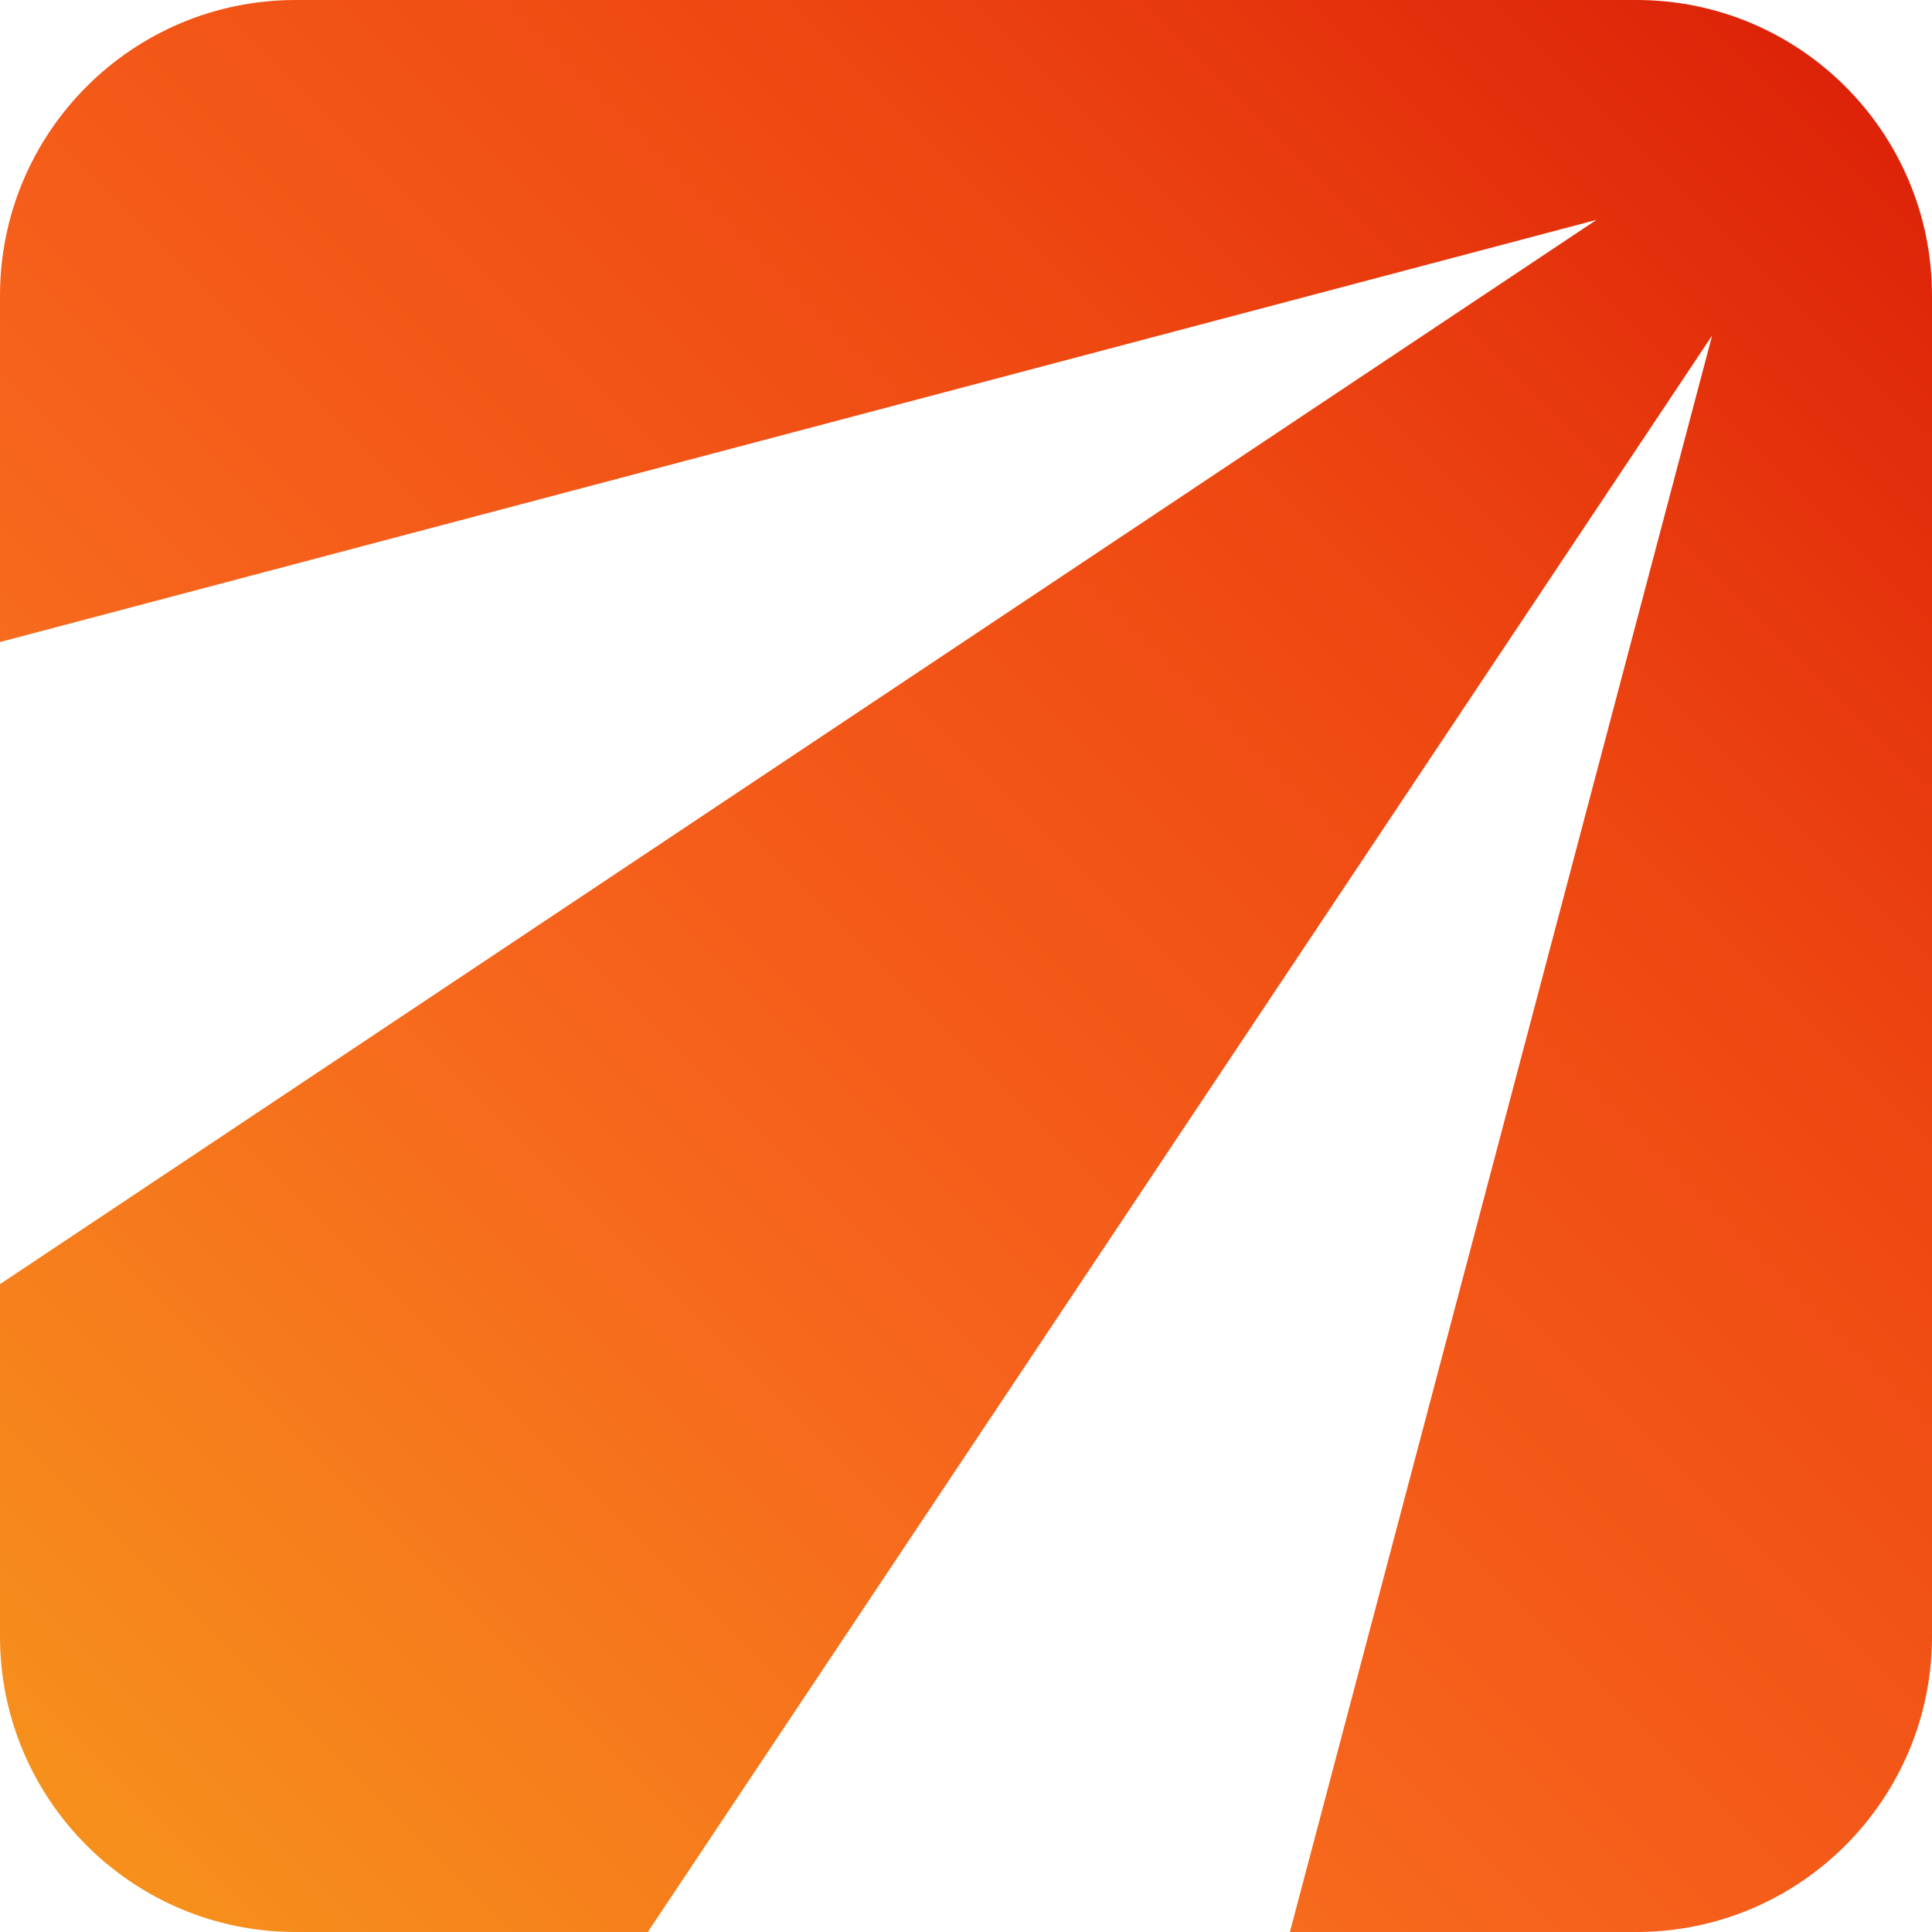
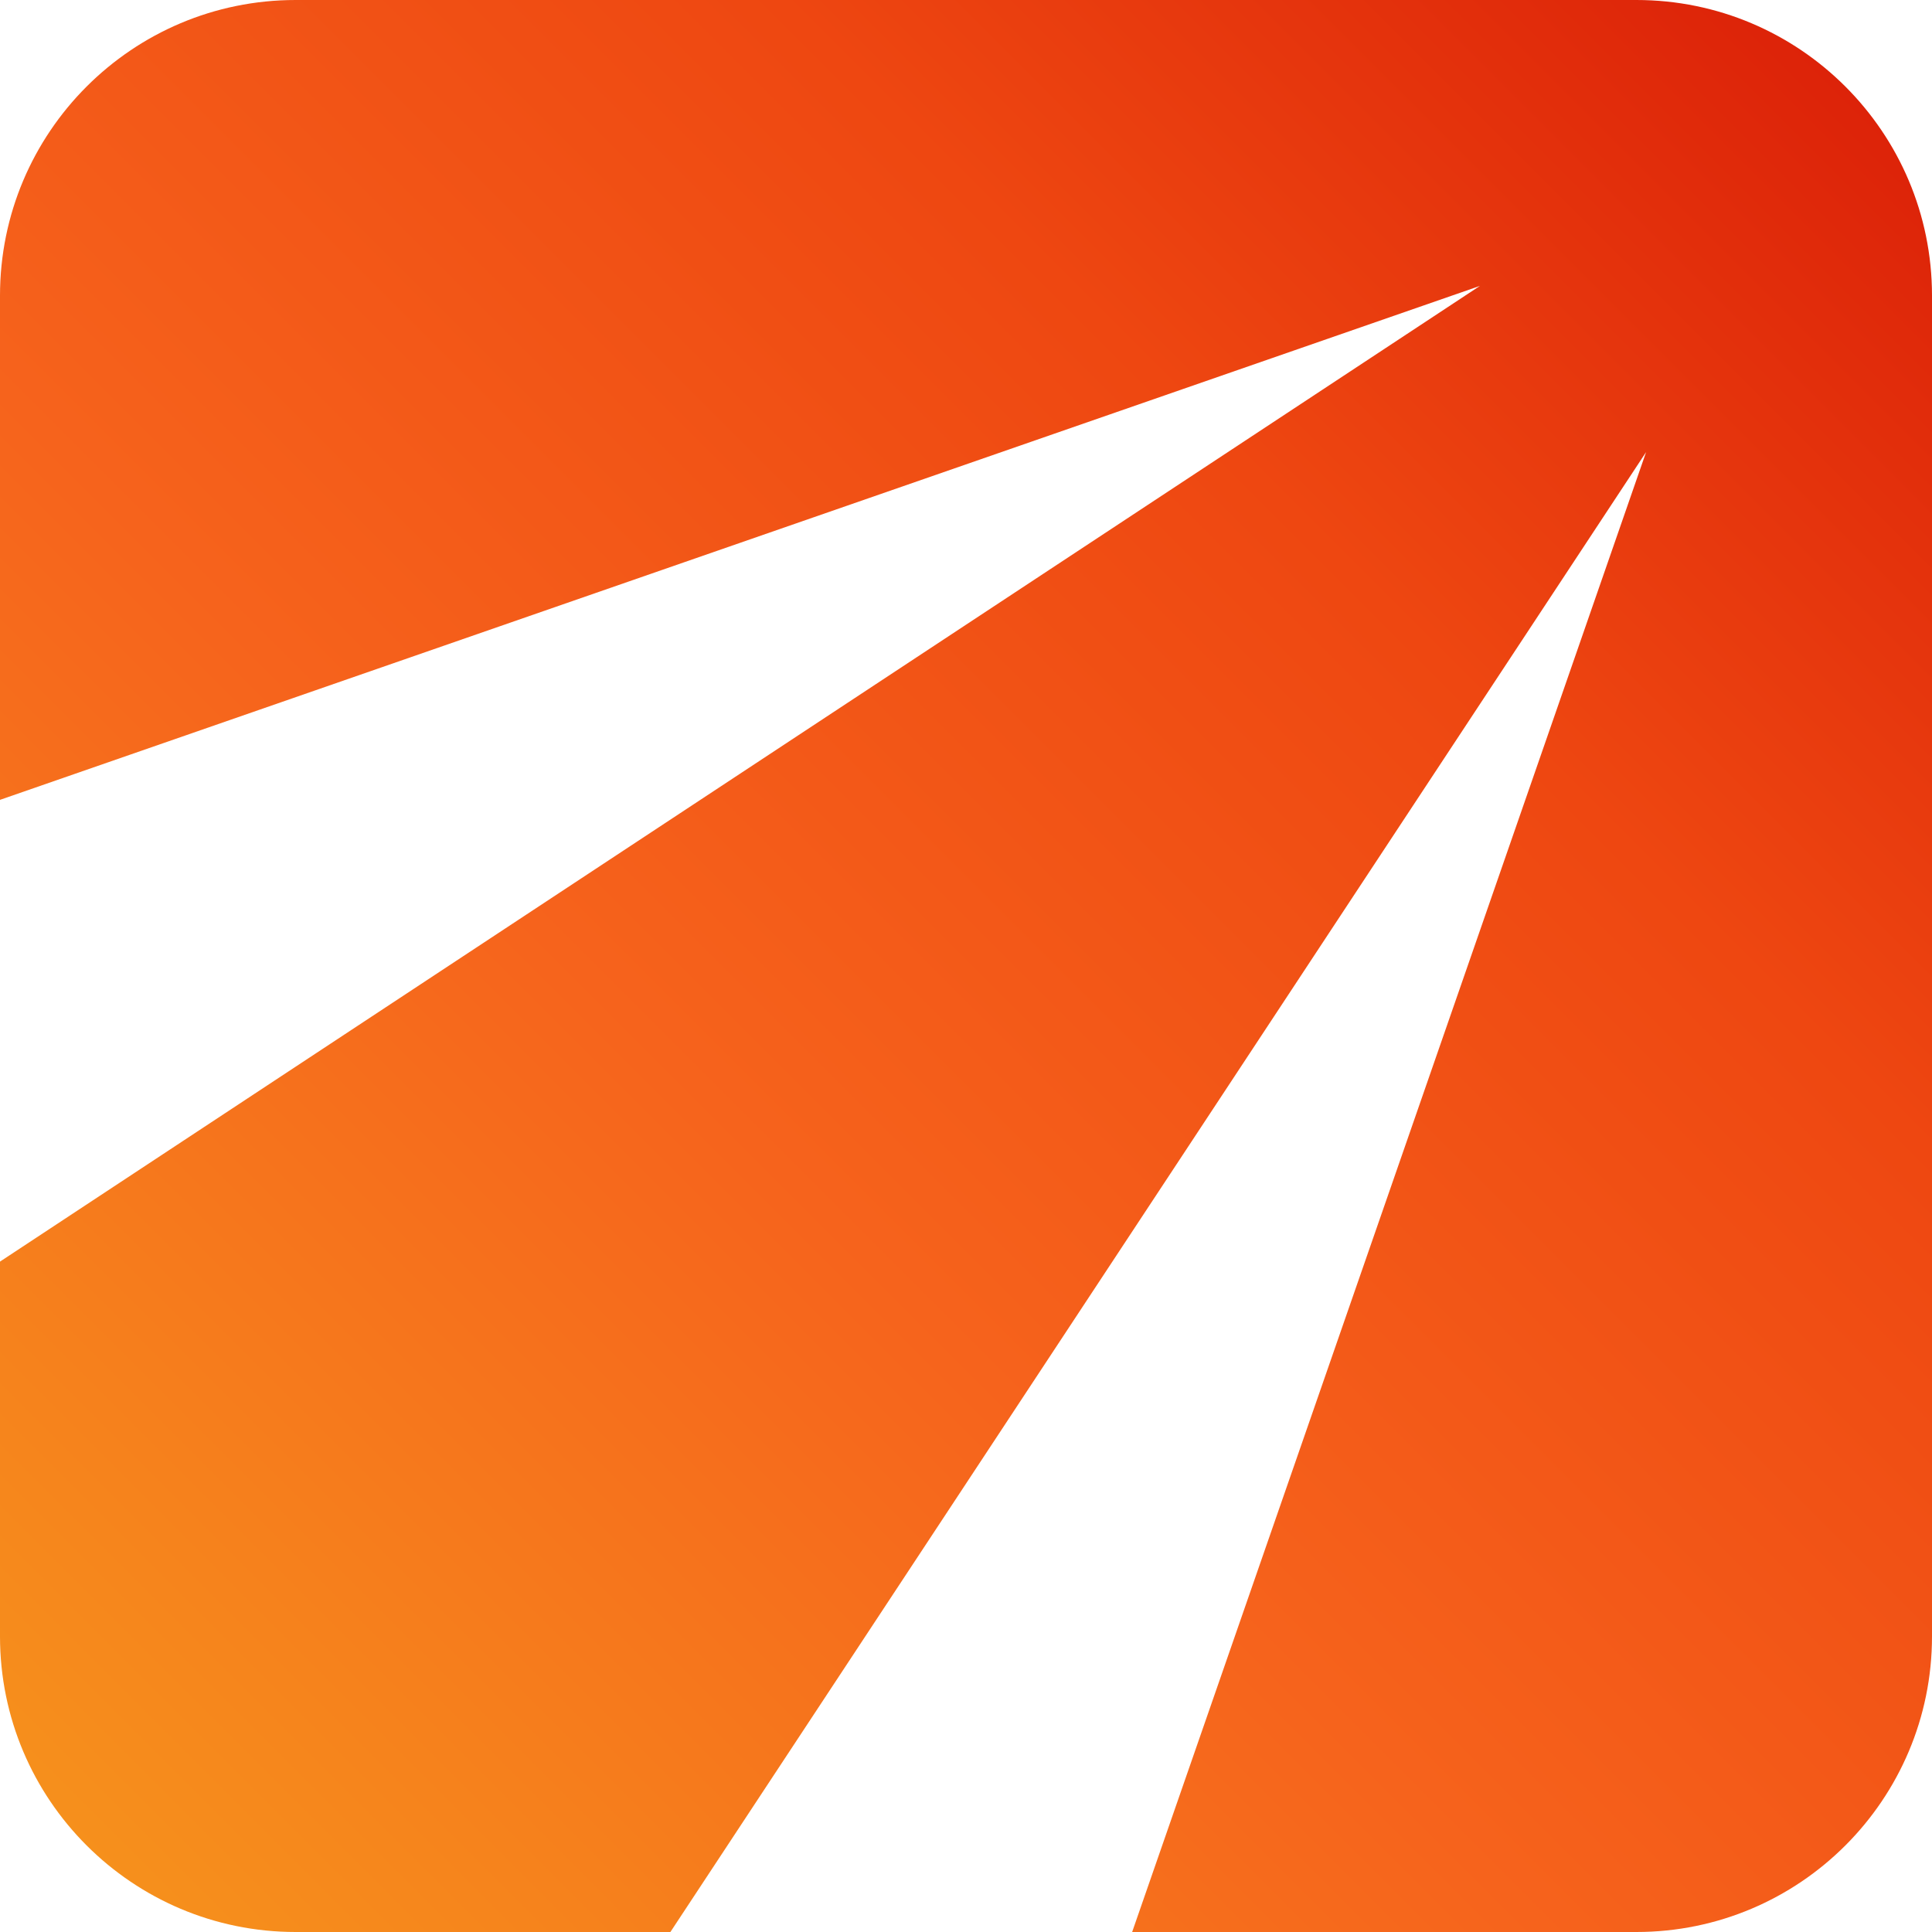
<svg xmlns="http://www.w3.org/2000/svg" id="Layer_2" viewBox="0 0 359.83 359.83">
  <defs>
    <linearGradient id="g" x1="0" y1="1" x2="1" y2="0">
      <stop offset="0" stop-color="#F6961C" />
      <stop offset=".4" stop-color="#F6631C" />
      <stop offset=".7" stop-color="#EE4711" />
      <stop offset="1" stop-color="#D91C07" />
    </linearGradient>
    <style>.cls-1{fill:url(#g);}</style>
  </defs>
  <g id="Layer_1-2">
    <g id="CRf0CB">
-       <path class="cls-1" d="M359.83,55.06v249.71c0,30.41-24.65,55.06-55.06,55.06h-64.53S318.88,62.49,318.88,62.49L120.66,359.83H55.06c-30.41,0-55.06-24.65-55.06-55.06v-65.6S297.34,40.95,297.34,40.95L0,119.58V55.06C0,24.65,24.65,0,55.06,0h249.71c30.41,0,55.06,24.65,55.06,55.06Z" />
+       <path class="cls-1" d="M359.83,55.06v249.71c0,30.41-24.65,55.06-55.06,55.06H210.86L306.58,84.2L124.86,359.83H55.06c-30.41,0-55.06-24.65-55.06-55.06V234.97L275.63,53.25L0,148.97V55.06C0,24.65,24.65,0,55.06,0h249.71c30.41,0,55.06,24.65,55.06,55.06Z" />
    </g>
  </g>
</svg>
